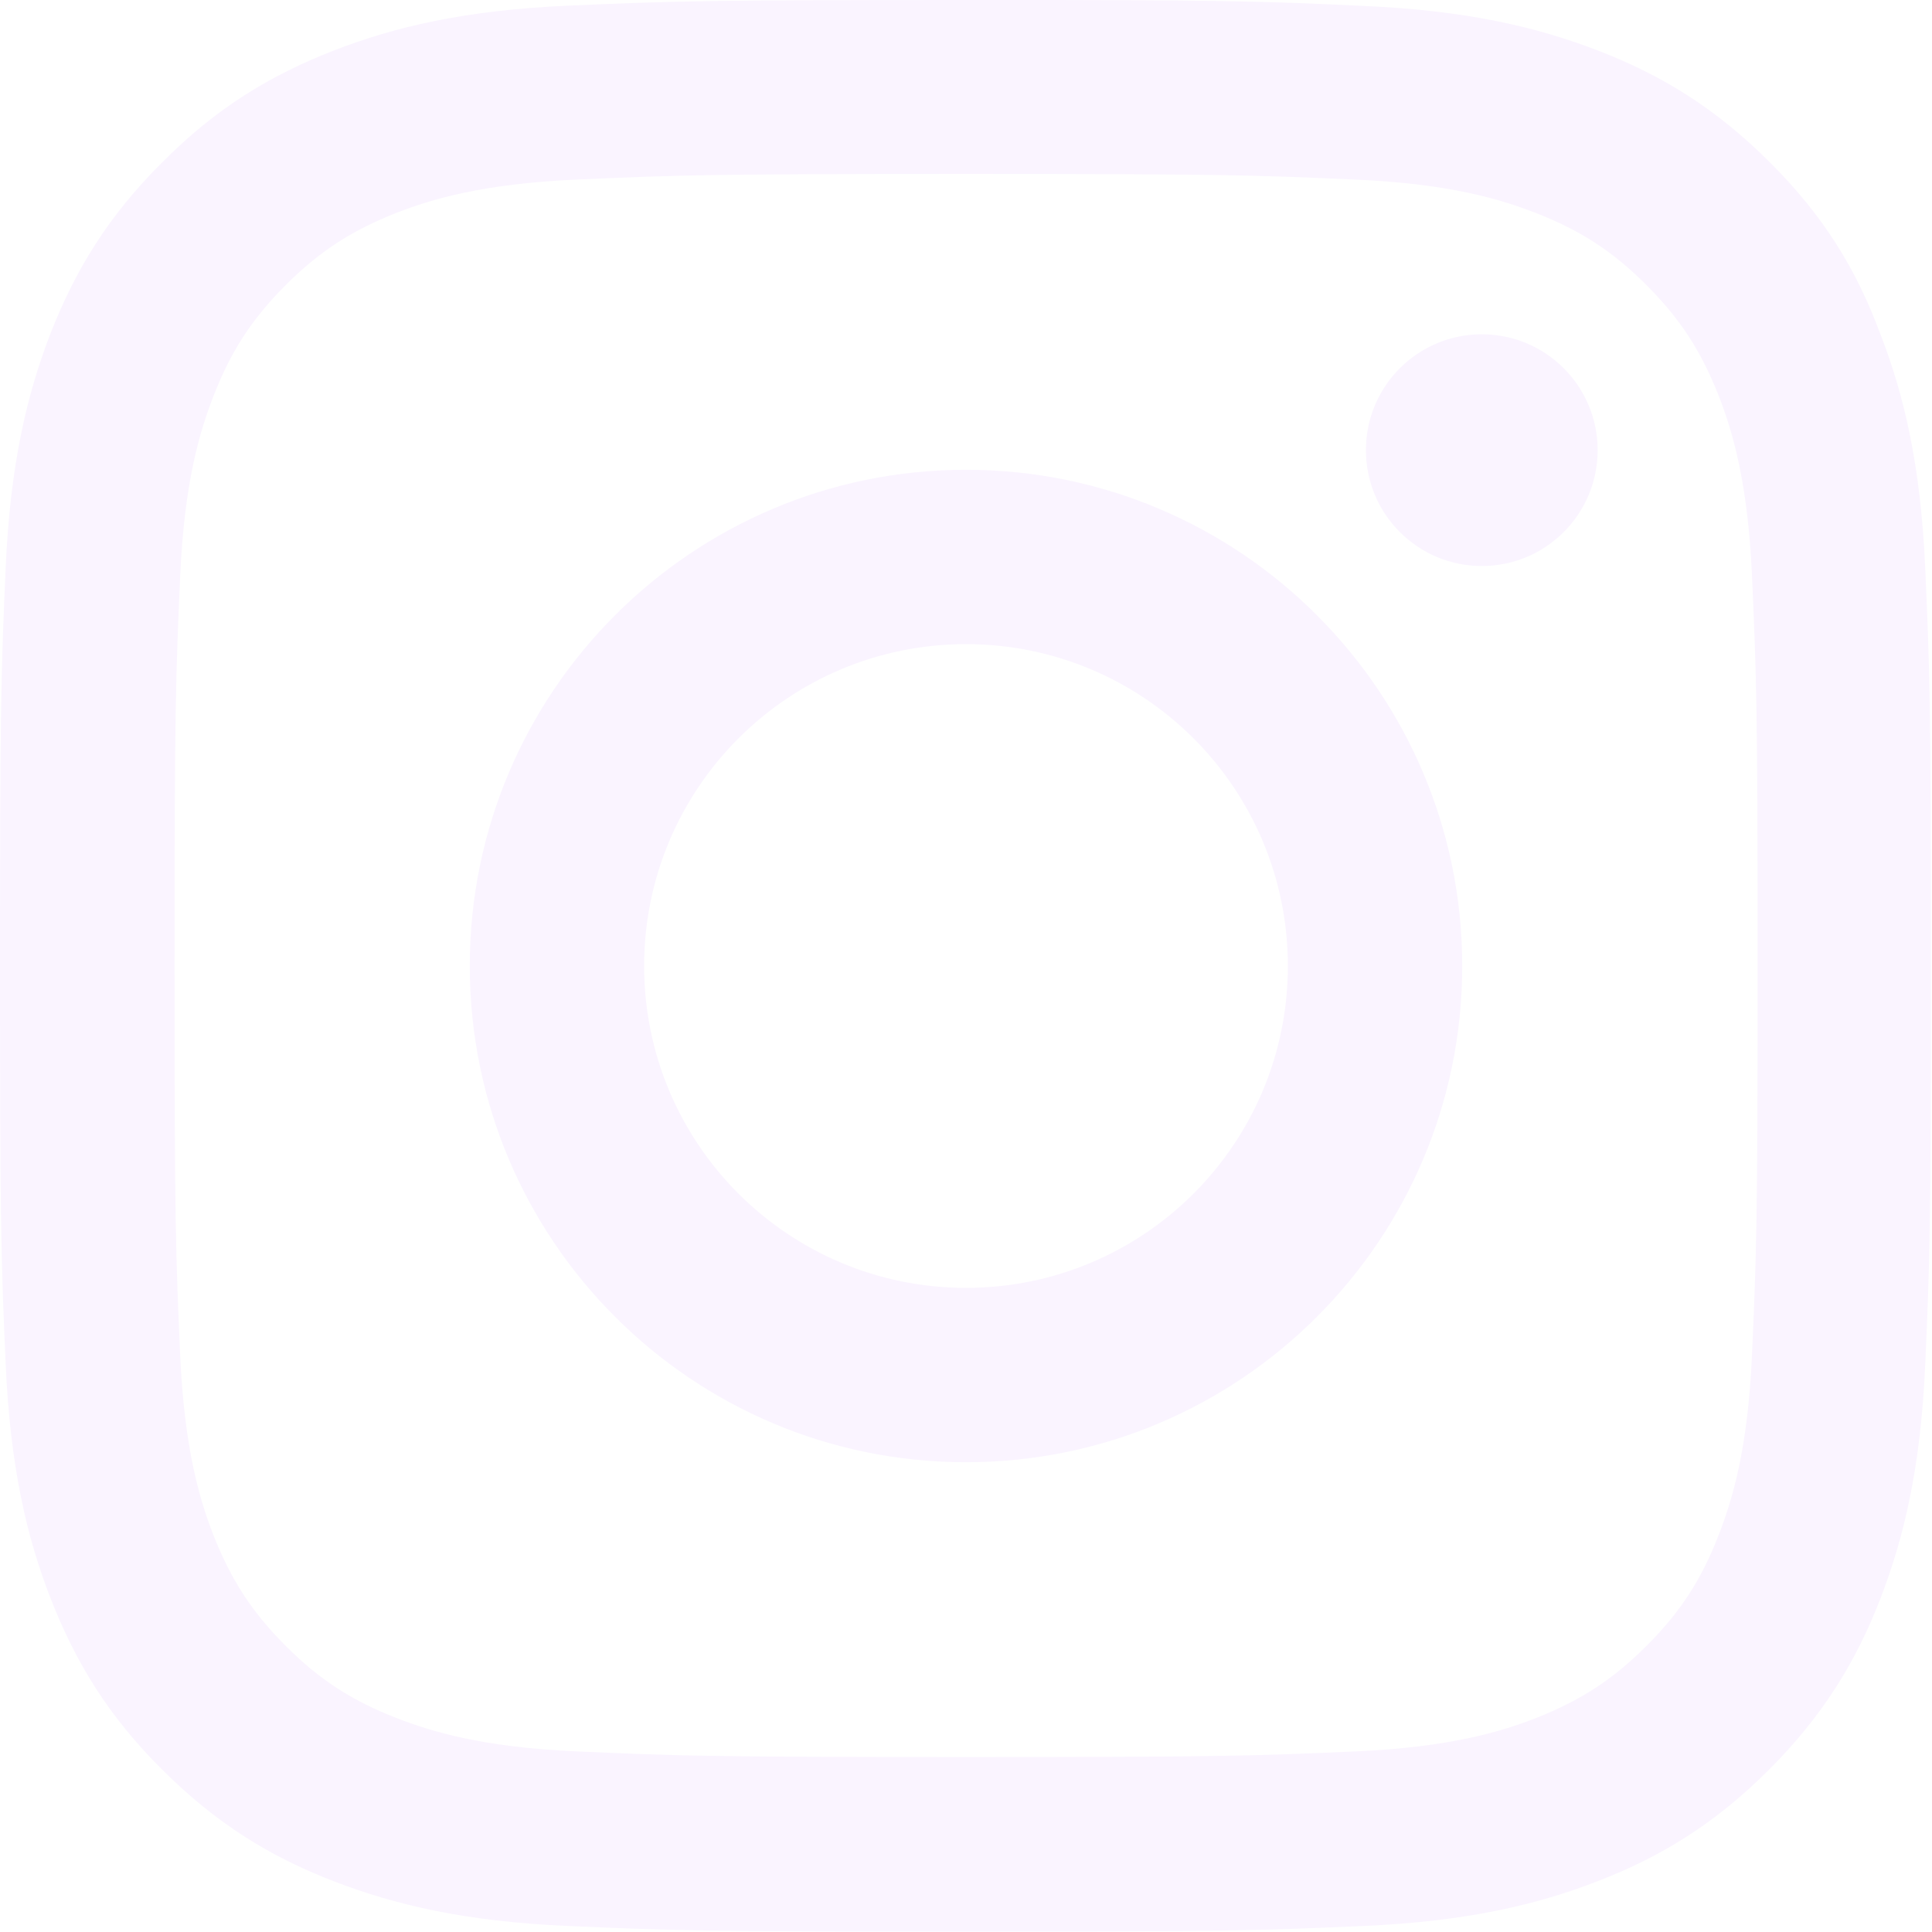
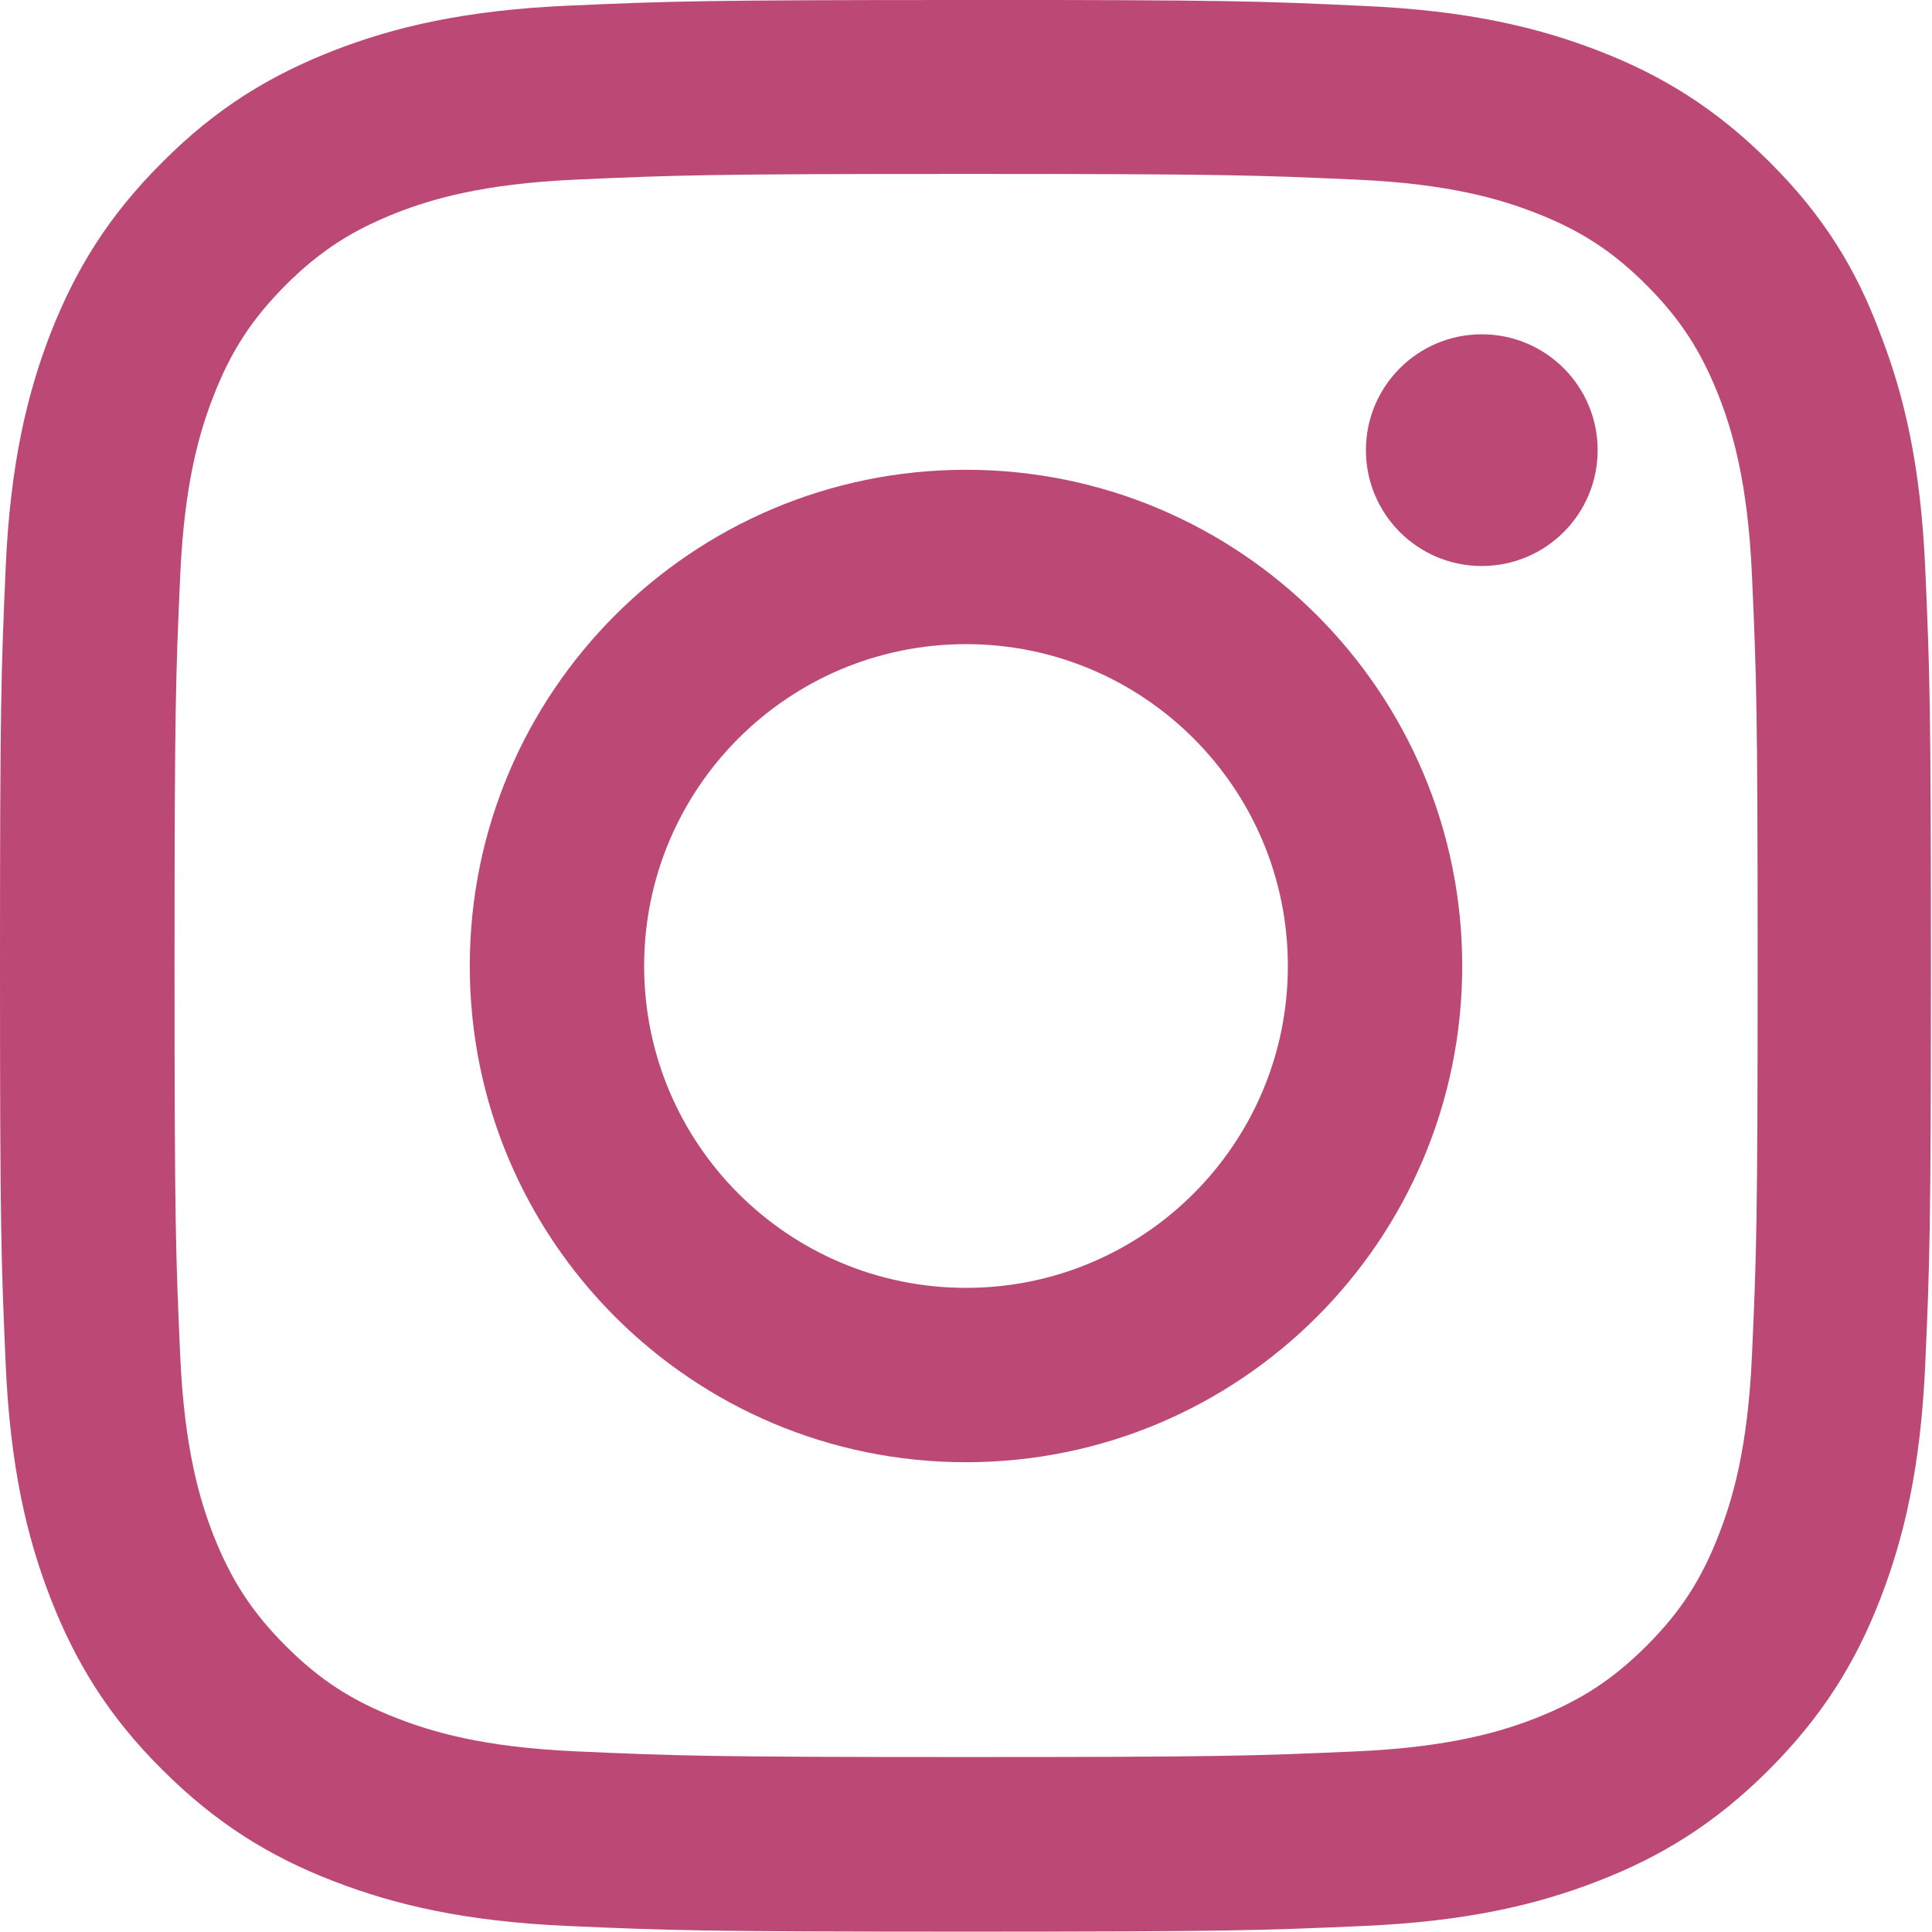
- <svg xmlns="http://www.w3.org/2000/svg" version="1.1" width="32" height="32" viewBox="0 0 32 32" fill="#faf4ff">
+ <svg xmlns="http://www.w3.org/2000/svg" version="1.1" width="32" height="32" viewBox="0 0 32 32" fill="#bc4975">
  <path d="M16 2.881c4.275 0 4.781 0.019 6.462 0.094 1.563 0.069 2.406 0.331 2.969 0.55 0.744 0.288 1.281 0.638 1.837 1.194 0.563 0.563 0.906 1.094 1.2 1.838 0.219 0.563 0.481 1.412 0.55 2.969 0.075 1.688 0.094 2.194 0.094 6.463s-0.019 4.781-0.094 6.463c-0.069 1.563-0.331 2.406-0.55 2.969-0.288 0.744-0.637 1.281-1.194 1.837-0.563 0.563-1.094 0.906-1.837 1.2-0.563 0.219-1.413 0.481-2.969 0.55-1.688 0.075-2.194 0.094-6.463 0.094s-4.781-0.019-6.463-0.094c-1.563-0.069-2.406-0.331-2.969-0.55-0.744-0.288-1.281-0.637-1.838-1.194-0.563-0.563-0.906-1.094-1.2-1.837-0.219-0.563-0.481-1.413-0.55-2.969-0.075-1.688-0.094-2.194-0.094-6.463s0.019-4.781 0.094-6.463c0.069-1.563 0.331-2.406 0.55-2.969 0.288-0.744 0.638-1.281 1.194-1.838 0.563-0.563 1.094-0.906 1.838-1.2 0.563-0.219 1.412-0.481 2.969-0.55 1.681-0.075 2.188-0.094 6.463-0.094zM16 0c-4.344 0-4.887 0.019-6.594 0.094-1.7 0.075-2.869 0.35-3.881 0.744-1.056 0.412-1.95 0.956-2.837 1.85-0.894 0.888-1.438 1.781-1.85 2.831-0.394 1.019-0.669 2.181-0.744 3.881-0.075 1.713-0.094 2.256-0.094 6.6s0.019 4.887 0.094 6.594c0.075 1.7 0.35 2.869 0.744 3.881 0.413 1.056 0.956 1.95 1.85 2.837 0.887 0.887 1.781 1.438 2.831 1.844 1.019 0.394 2.181 0.669 3.881 0.744 1.706 0.075 2.25 0.094 6.594 0.094s4.888-0.019 6.594-0.094c1.7-0.075 2.869-0.35 3.881-0.744 1.050-0.406 1.944-0.956 2.831-1.844s1.438-1.781 1.844-2.831c0.394-1.019 0.669-2.181 0.744-3.881 0.075-1.706 0.094-2.25 0.094-6.594s-0.019-4.887-0.094-6.594c-0.075-1.7-0.35-2.869-0.744-3.881-0.394-1.063-0.938-1.956-1.831-2.844-0.887-0.887-1.781-1.438-2.831-1.844-1.019-0.394-2.181-0.669-3.881-0.744-1.712-0.081-2.256-0.1-6.6-0.1v0z" />
  <path d="M16 7.781c-4.537 0-8.219 3.681-8.219 8.219s3.681 8.219 8.219 8.219 8.219-3.681 8.219-8.219c0-4.537-3.681-8.219-8.219-8.219zM16 21.331c-2.944 0-5.331-2.387-5.331-5.331s2.387-5.331 5.331-5.331c2.944 0 5.331 2.387 5.331 5.331s-2.387 5.331-5.331 5.331z" />
  <path d="M26.462 7.456c0 1.060-0.859 1.919-1.919 1.919s-1.919-0.859-1.919-1.919c0-1.060 0.859-1.919 1.919-1.919s1.919 0.859 1.919 1.919z" />
</svg>
